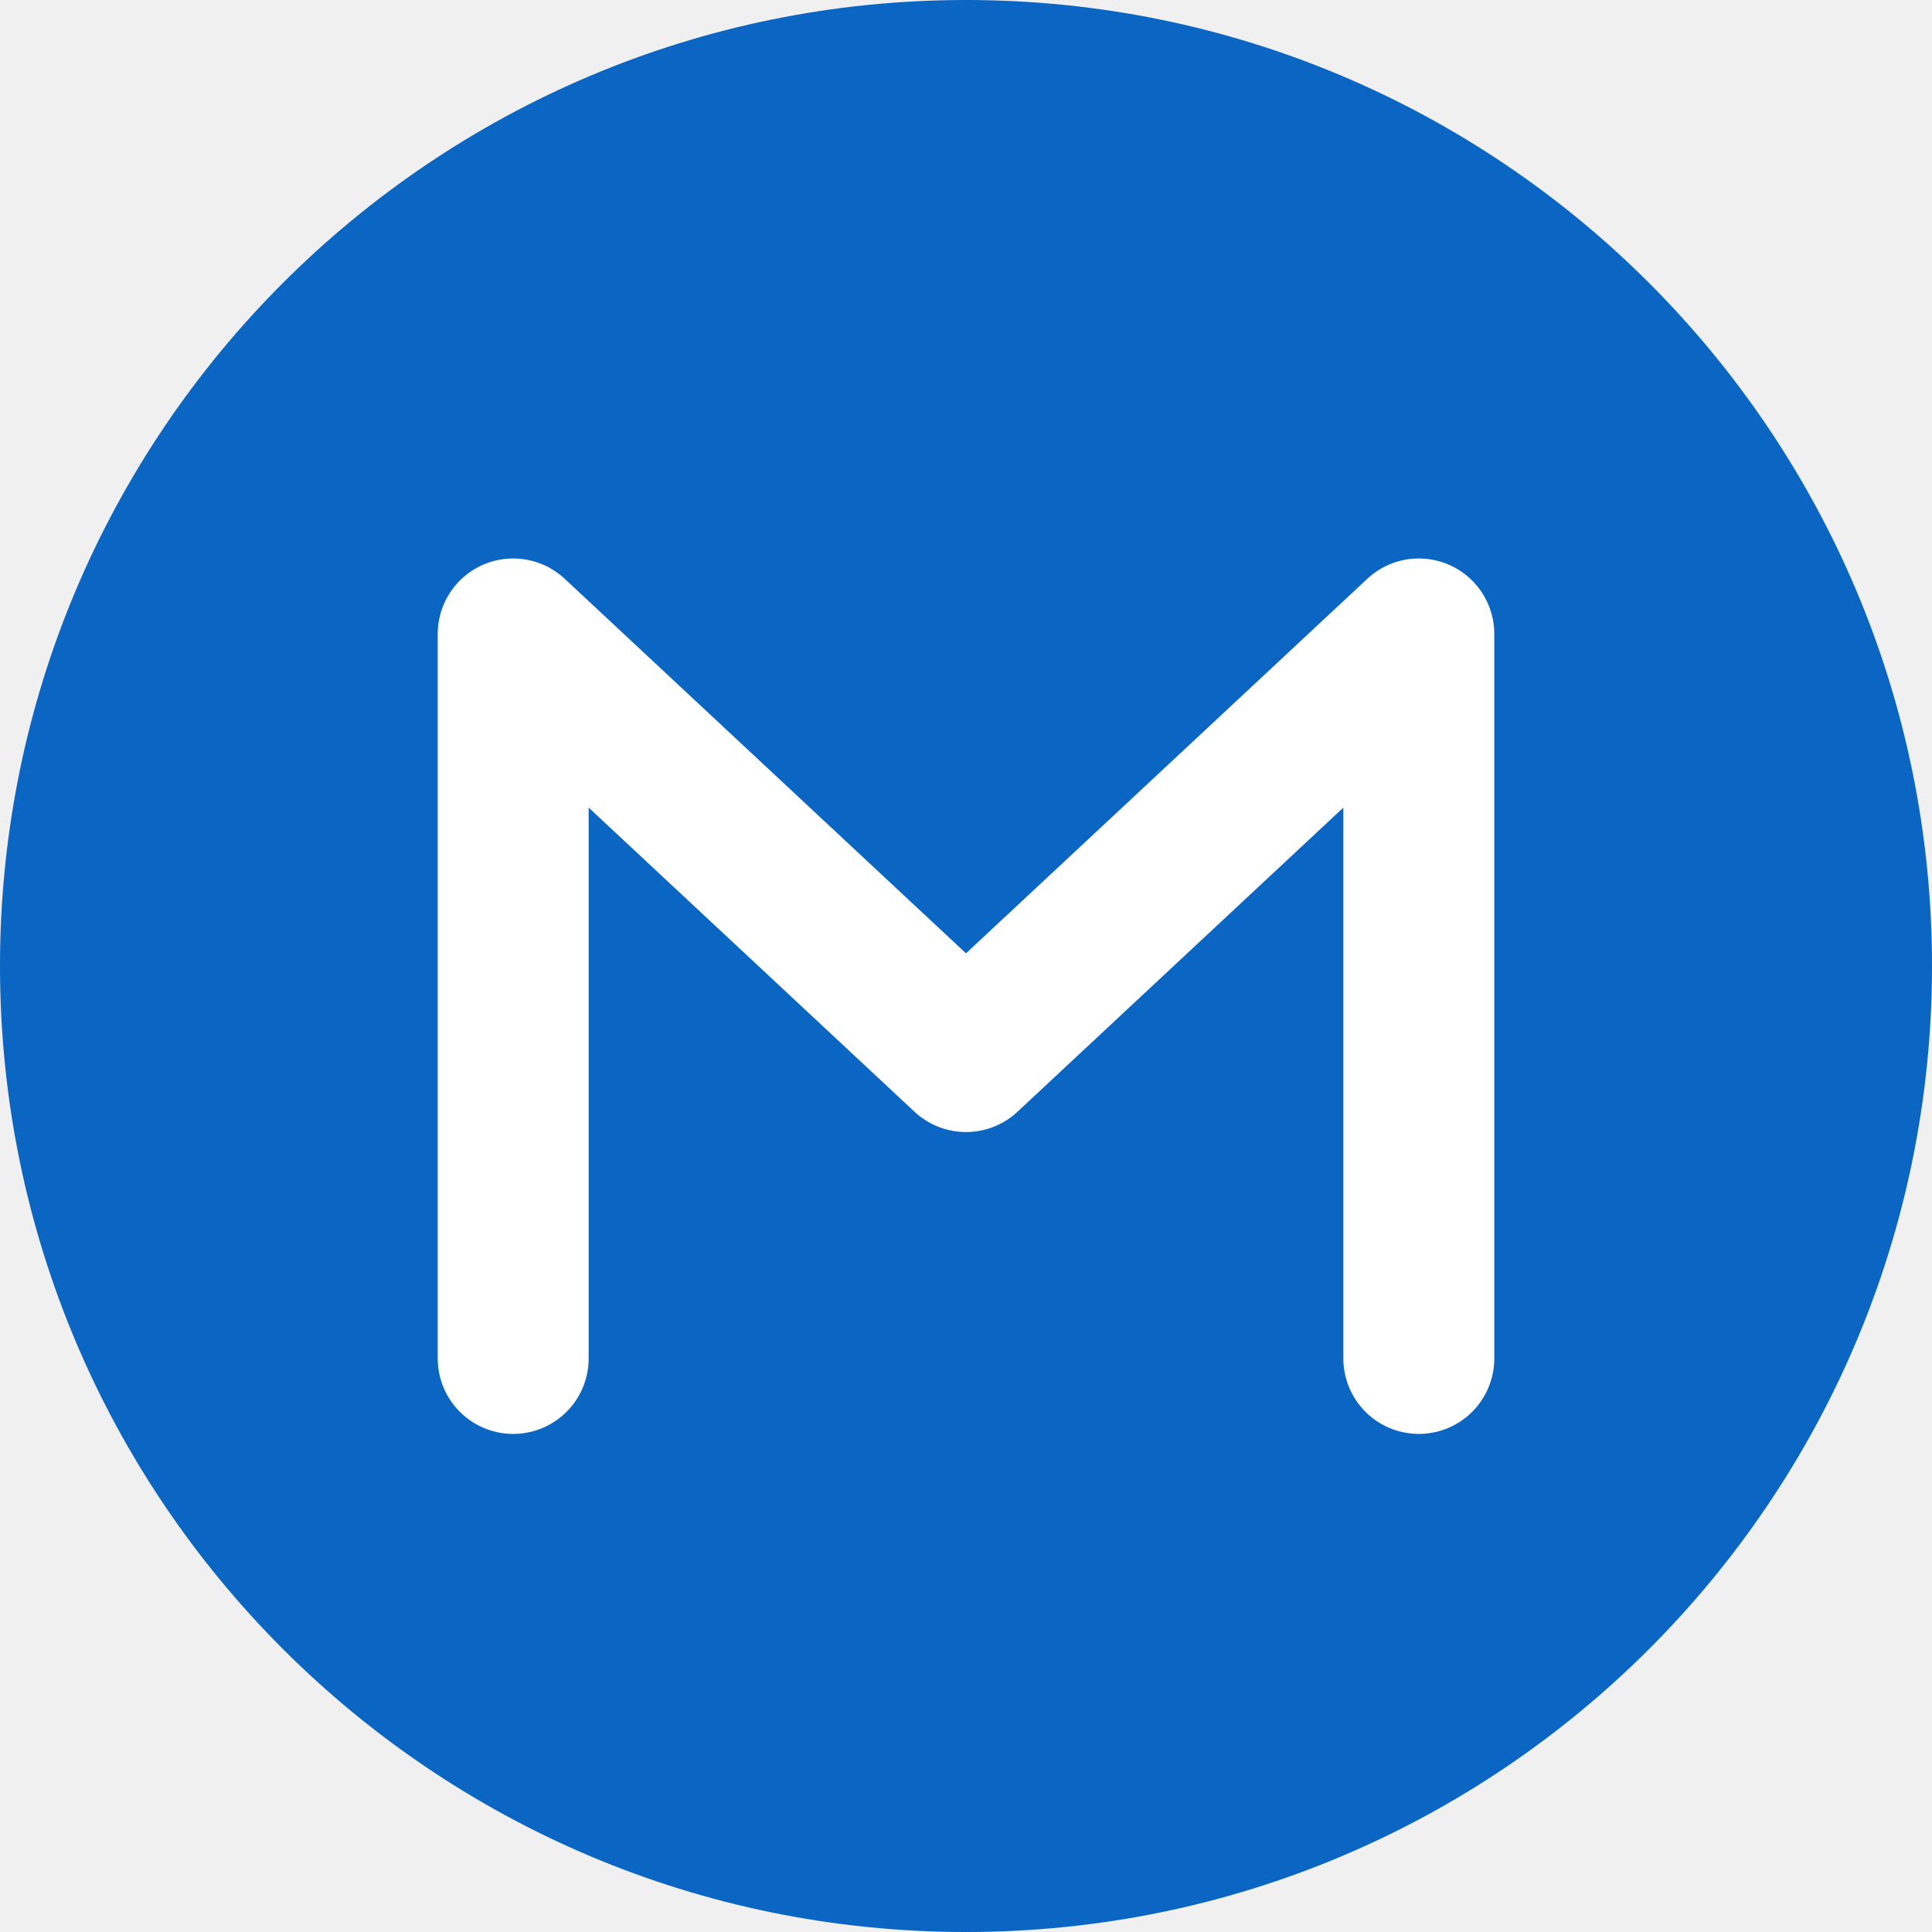
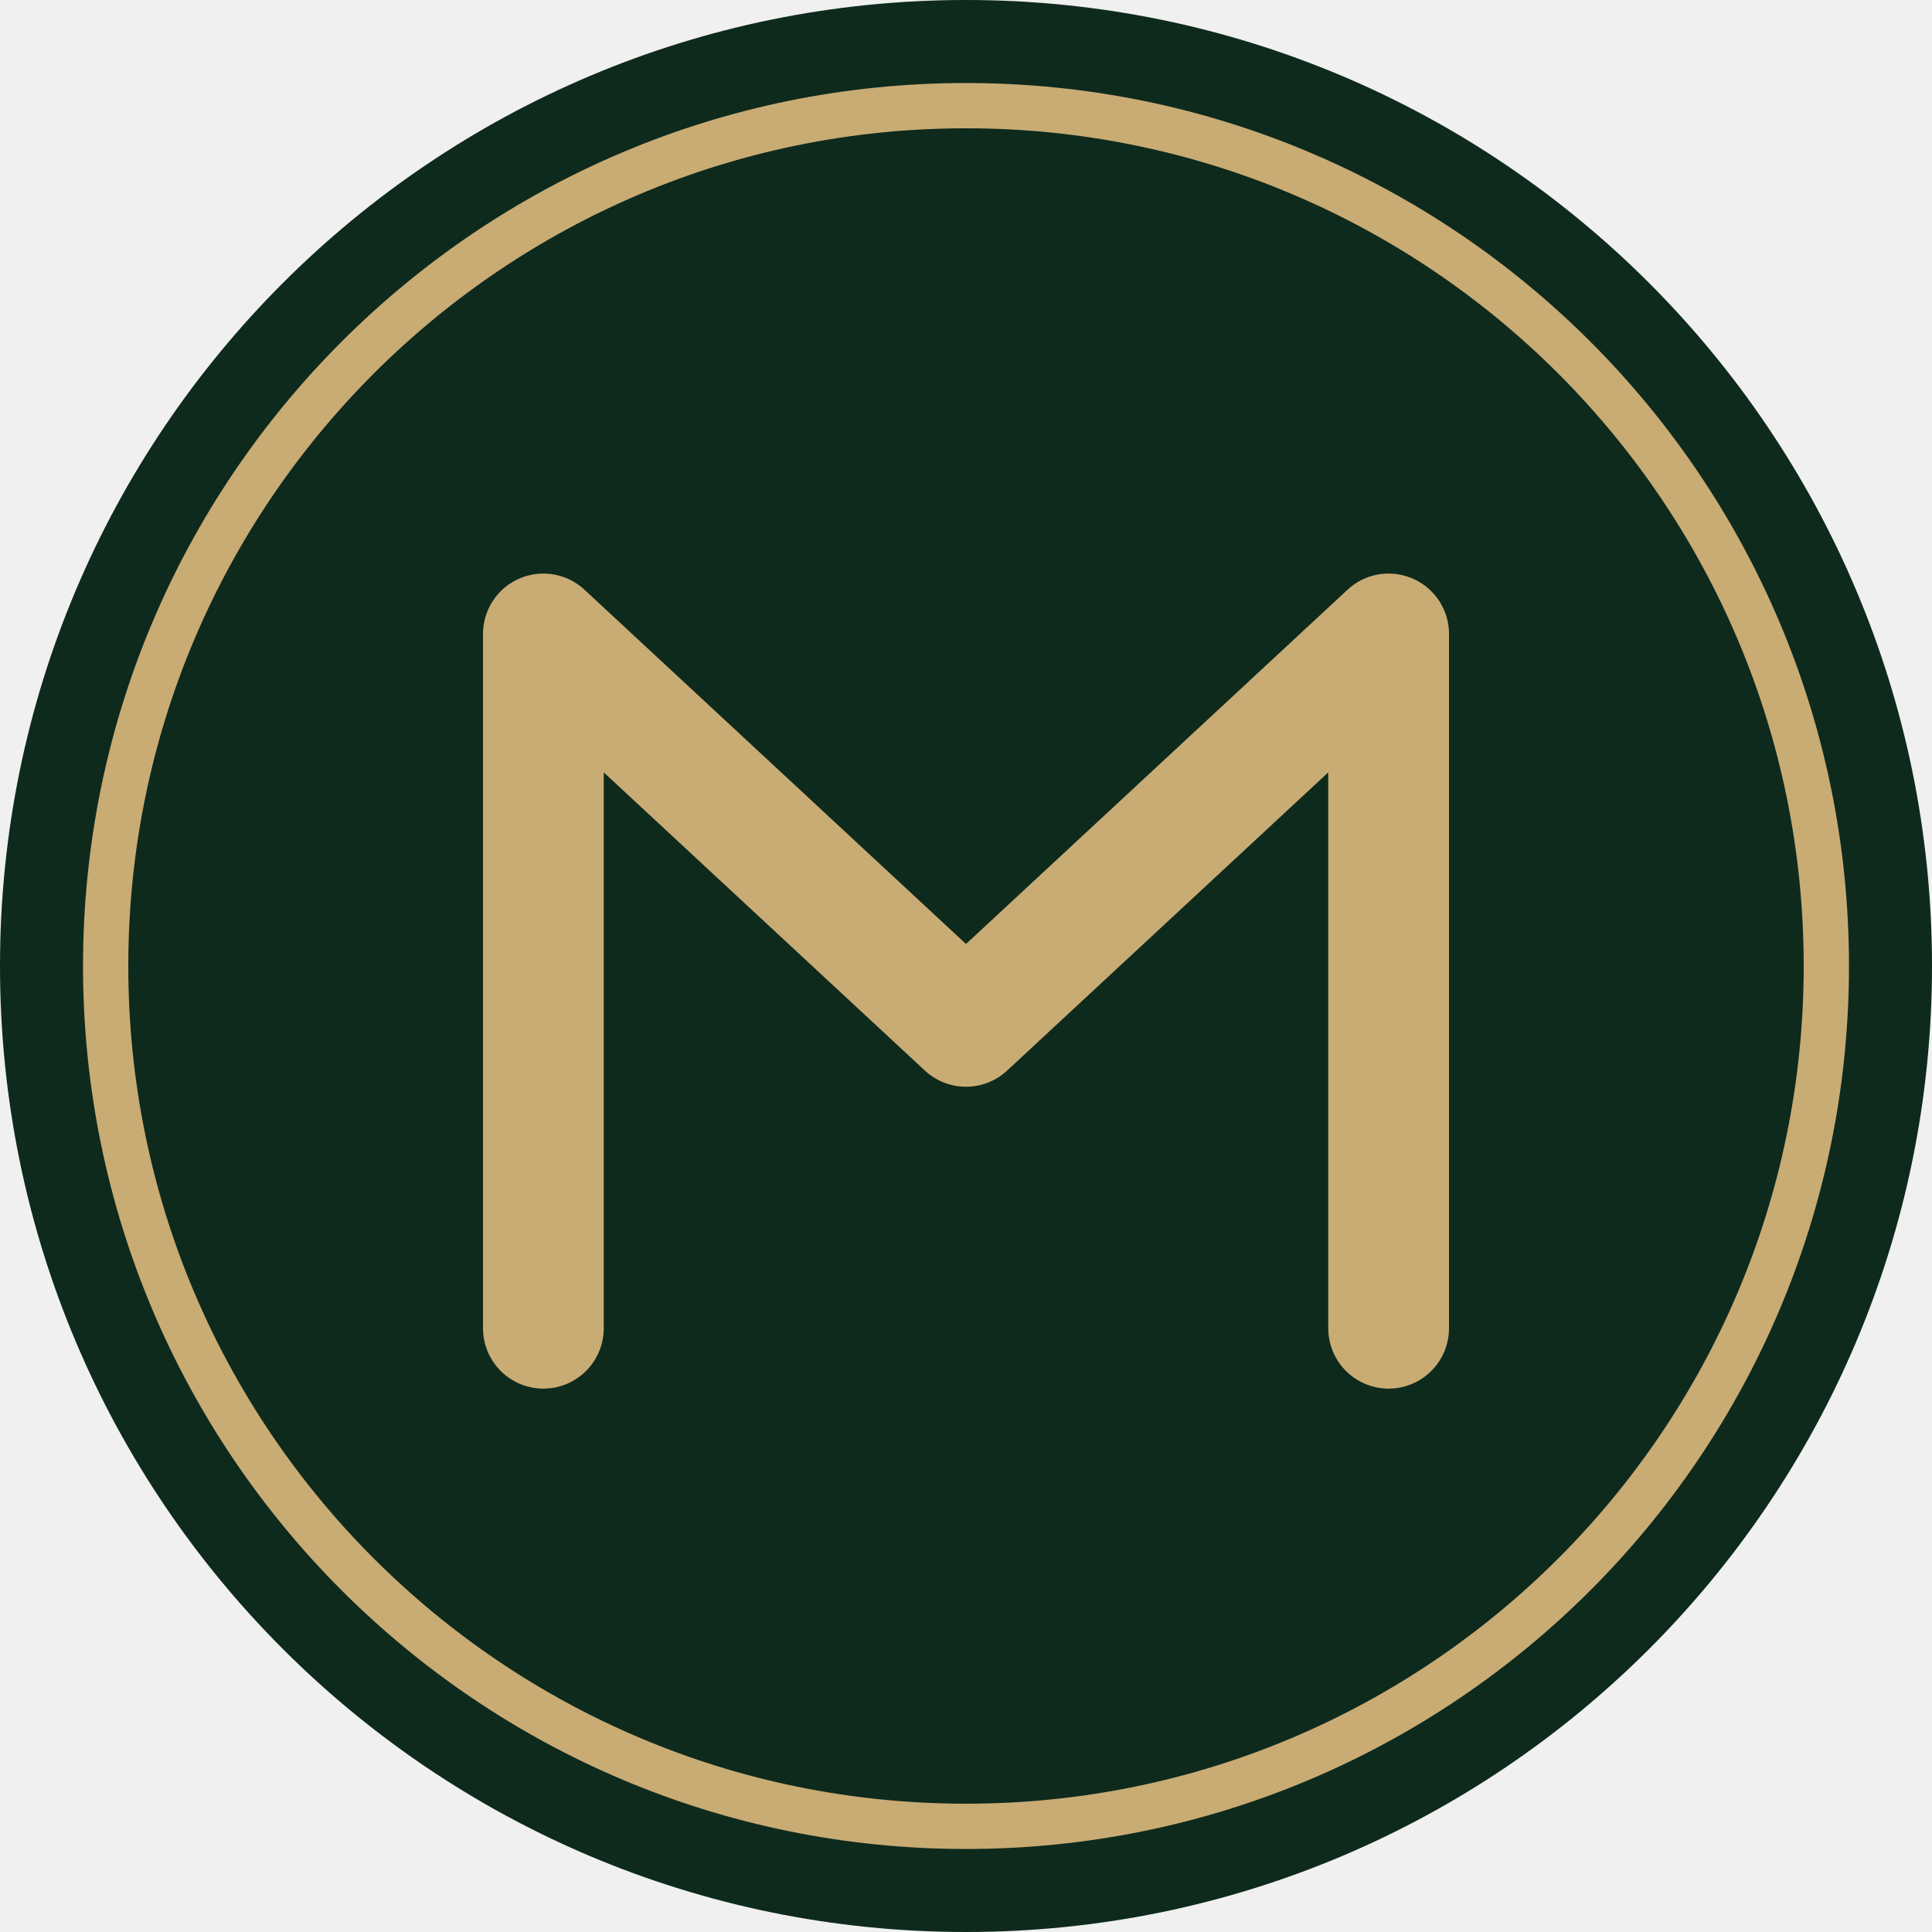
<svg xmlns="http://www.w3.org/2000/svg" viewBox="0 0 64 64">
-   <circle cx="32" cy="32" r="32" fill="#0a66c2" />
-   <path d="M17 45V21l15 14 15-14v24" fill="none" stroke="#fff" stroke-width="5" stroke-linecap="round" stroke-linejoin="round" />
+   <circle cx="32" cy="32" r="32" fill="#0e2a1d" />
+   <circle cx="32" cy="32" r="28.5" fill="none" stroke="#c9ab74" stroke-width="1.5" />
+   <path d="M18 44V21l14 13 14-13v23" fill="none" stroke="#c9ab74" stroke-width="4" stroke-linecap="round" stroke-linejoin="round" />
</svg>
